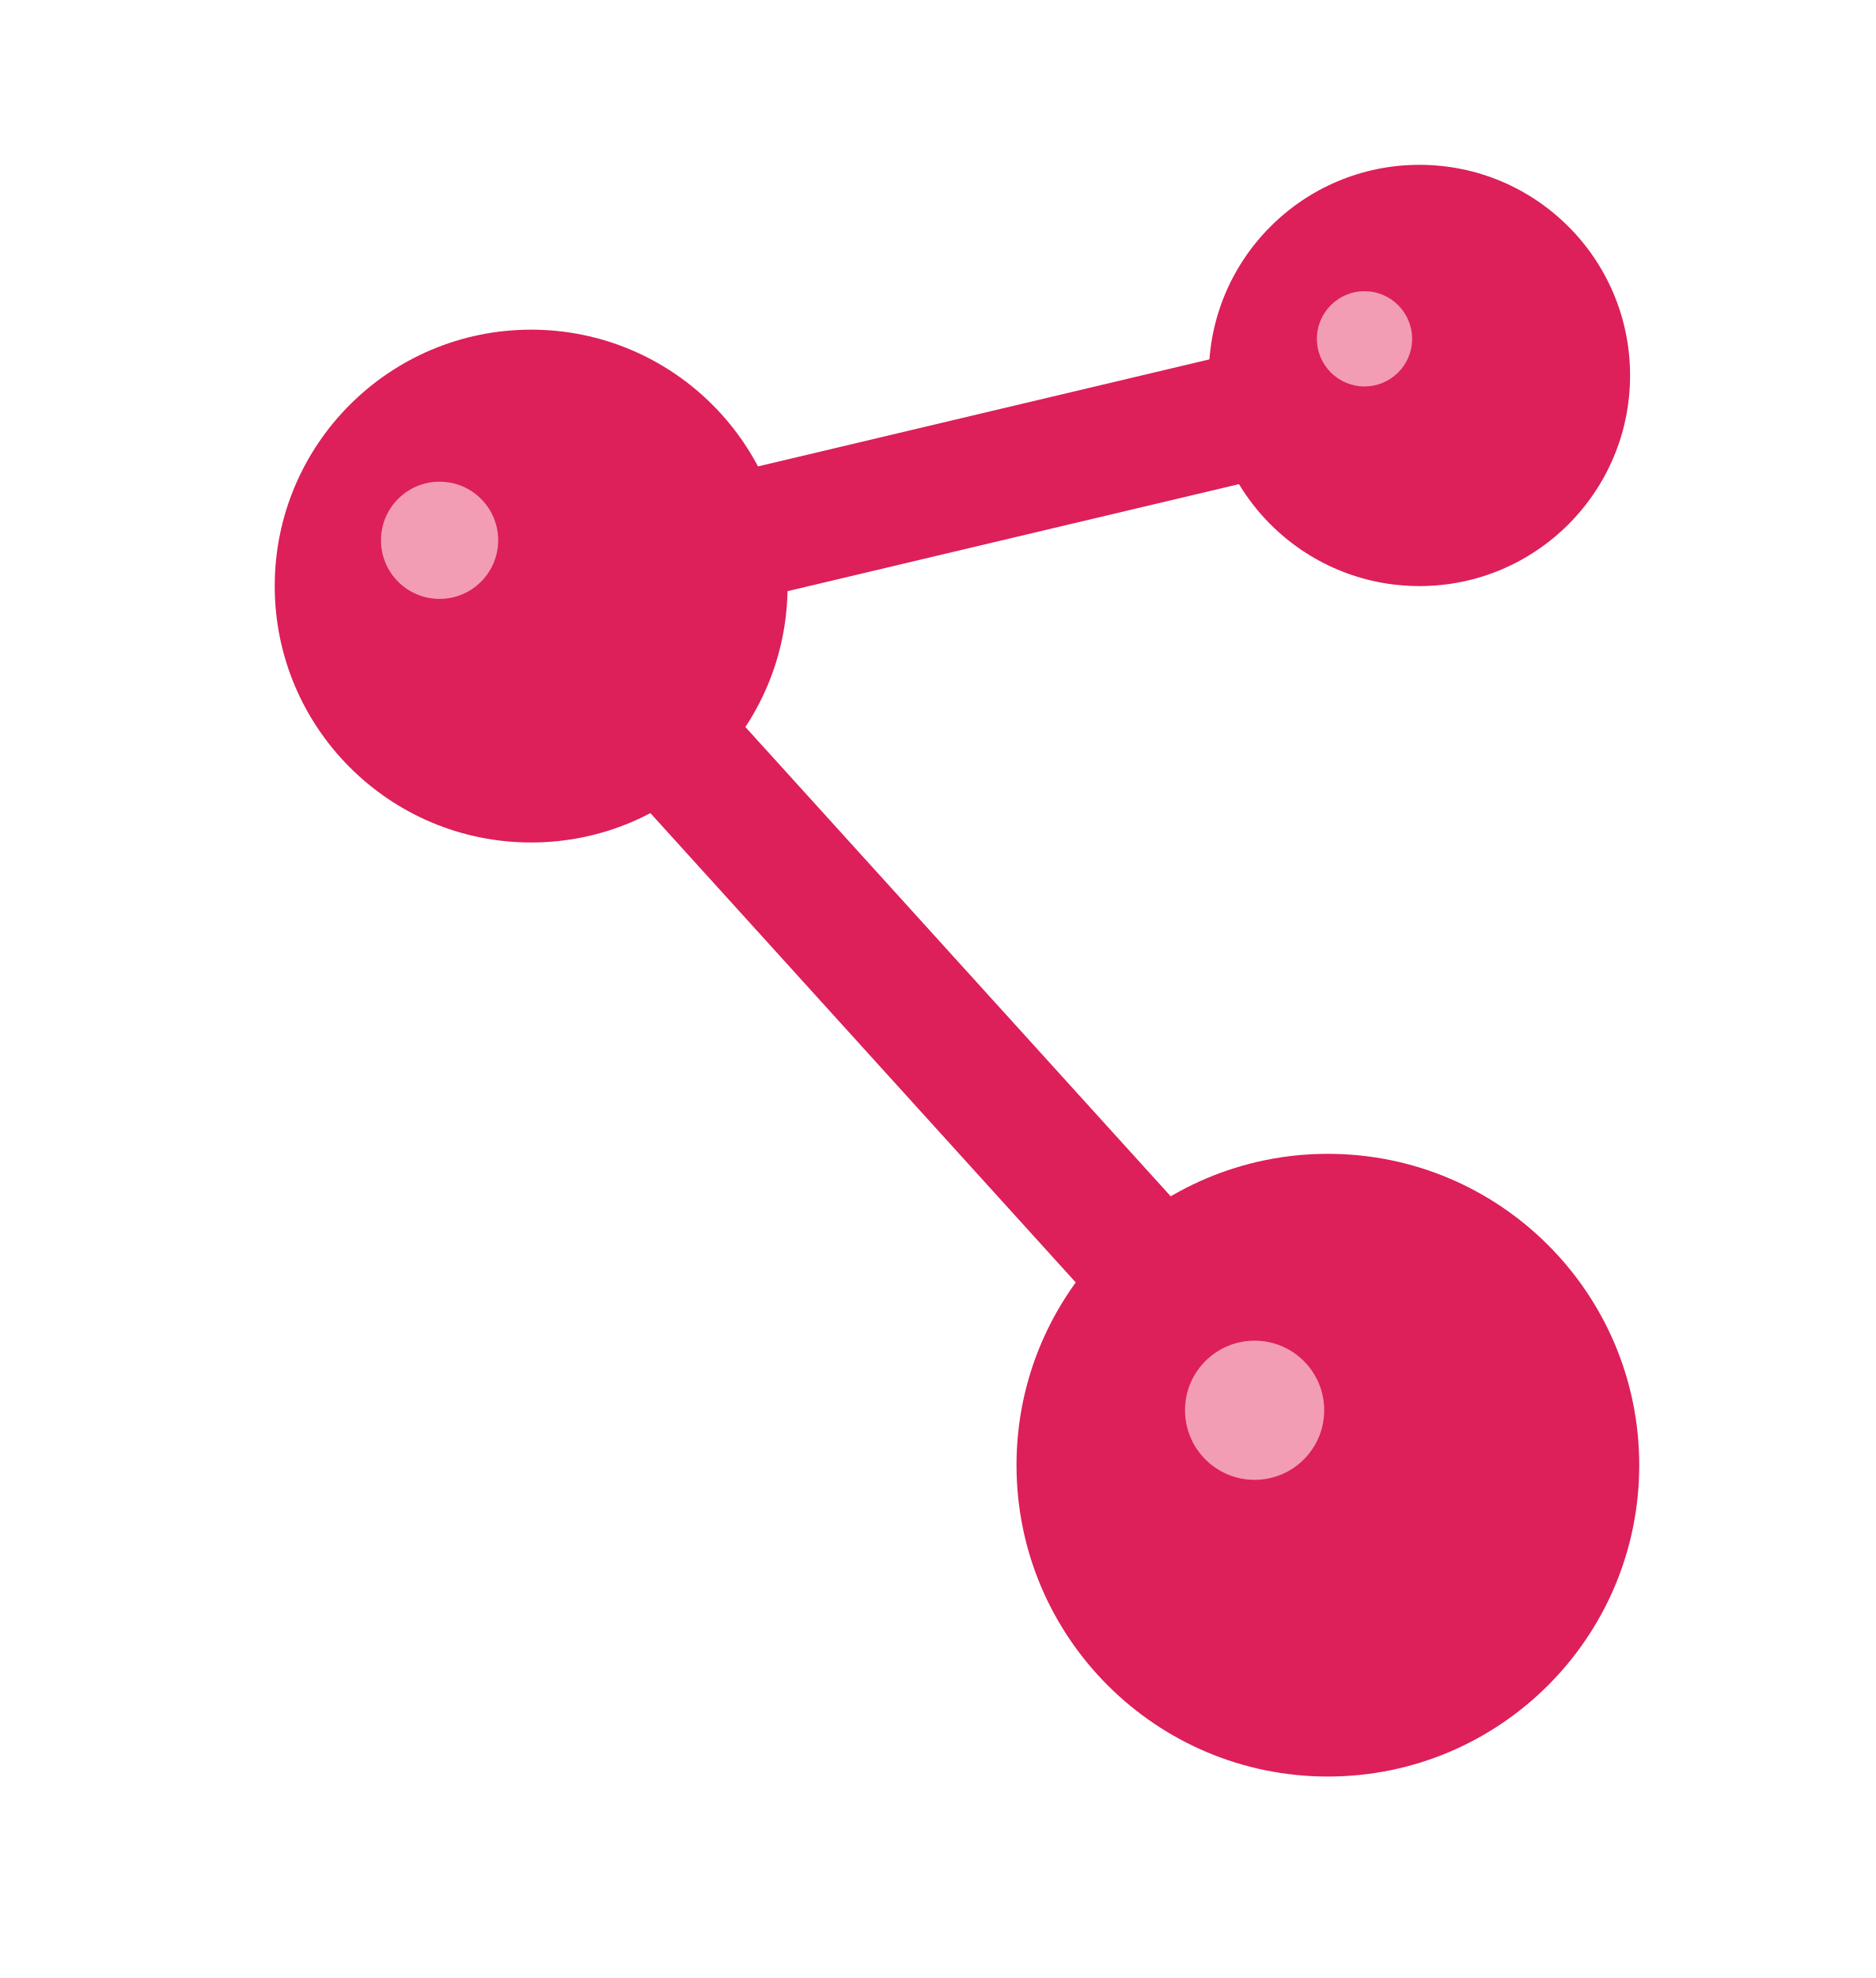
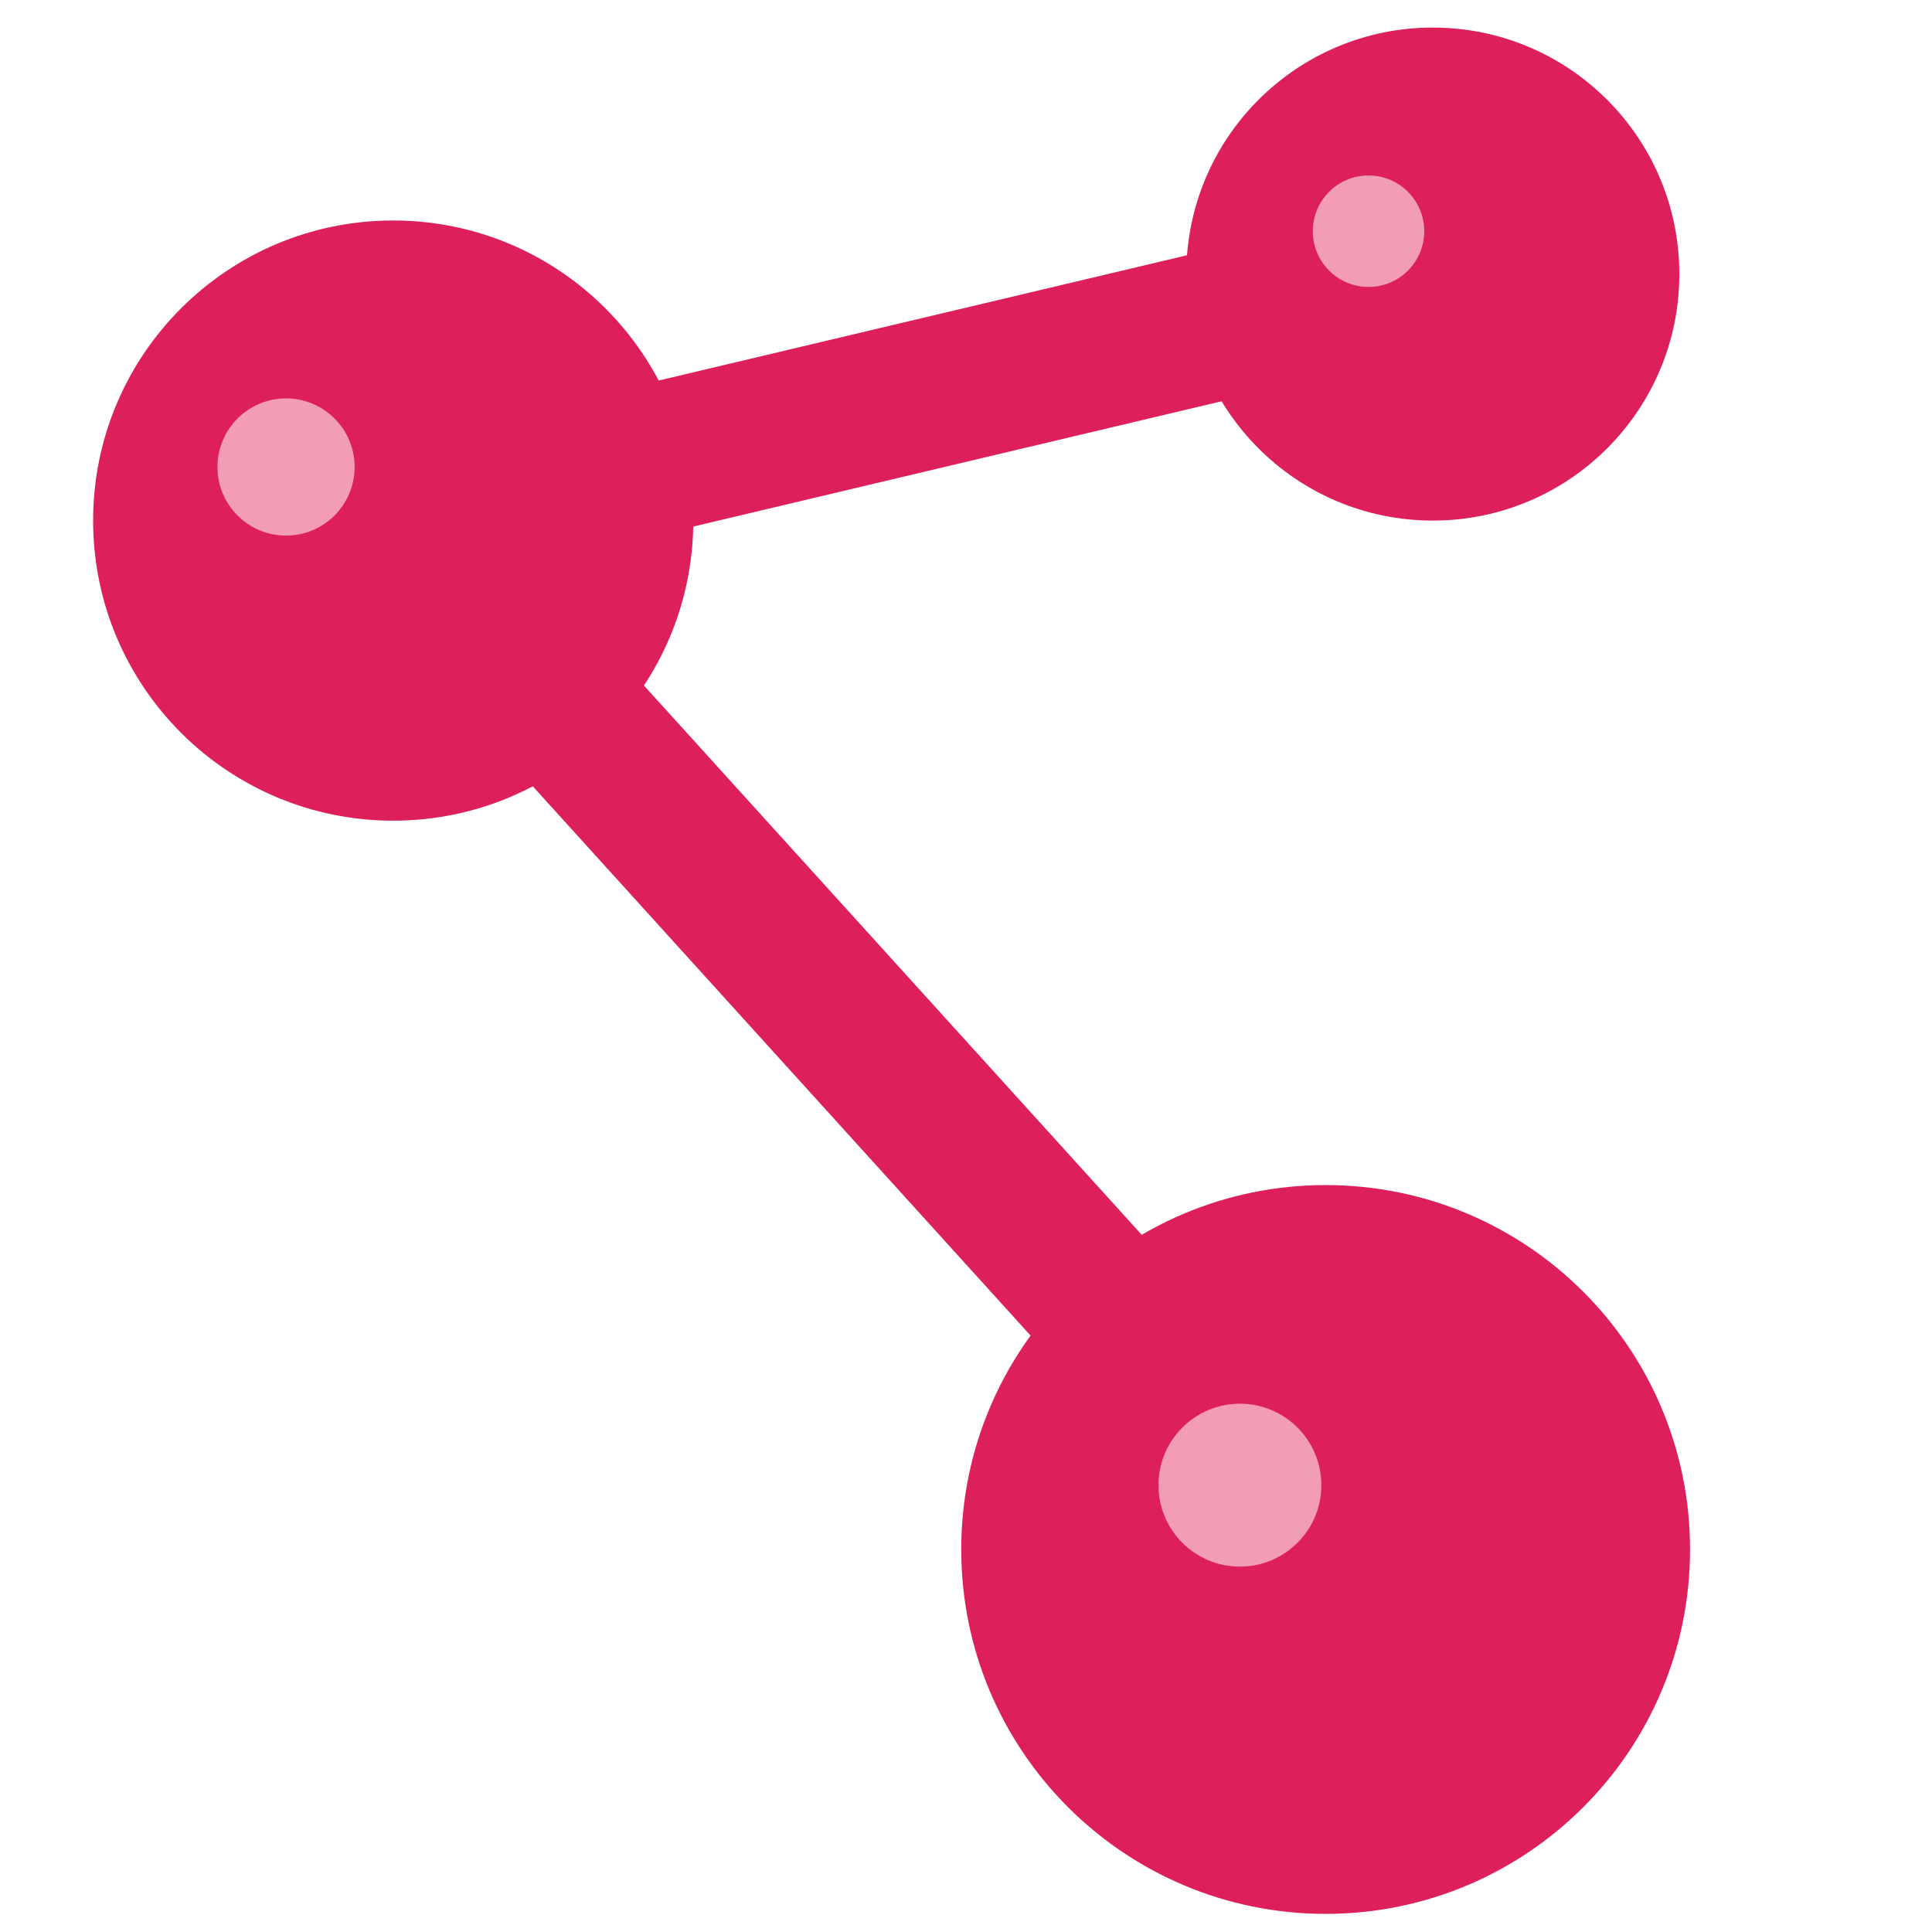
- <svg xmlns="http://www.w3.org/2000/svg" viewBox="0 0 1024 1080" width="1024" height="1080" version="1.1" id="svg7">
+ <svg xmlns="http://www.w3.org/2000/svg" viewBox="0 0 1024 1024" width="1024" height="1024" version="1.1" id="svg7">
  <defs id="defs7" />
-   <line x1="290" y1="320" x2="775" y2="205" stroke="#dd1f5a" stroke-width="70" stroke-linecap="round" id="line1" />
-   <line x1="290" y1="320" x2="725" y2="800" stroke="#dd1f5a" stroke-width="70" stroke-linecap="round" id="line2" />
-   <circle cx="290" cy="320" r="140" fill="#dd1f5a" id="circle2" />
-   <circle cx="240" cy="295" r="32" fill="#f29db4" id="circle3" />
-   <circle cx="775" cy="205" r="115" fill="#dd1f5a" id="circle4" />
-   <circle cx="745" cy="185" r="26" fill="#f29db4" id="circle5" />
-   <circle cx="725" cy="800" r="170" fill="#dd1f5a" id="circle6" />
-   <circle cx="685" cy="770" r="38" fill="#f29db4" id="circle7" />
+   <g id="g1" transform="matrix(1.136111,0,0,1.136111,-64.31989,-70.0289)">
+     <line x1="240.056" y1="304.5" x2="725.056" y2="189.5" stroke="#dd1f5a" stroke-width="70" stroke-linecap="round" id="line1" />
+     <line x1="240.056" y1="304.5" x2="675.056" y2="784.5" stroke="#dd1f5a" stroke-width="70" stroke-linecap="round" id="line2" />
+     <circle cx="240.056" cy="304.5" fill="#dd1f5a" id="circle2" r="140" />
+     <circle cx="190.056" cy="279.5" fill="#f29db4" id="circle3" r="32" />
+     <circle cx="725.056" cy="189.5" fill="#dd1f5a" id="circle4" r="115" />
+     <circle cx="695.056" cy="169.5" fill="#f29db4" id="circle5" r="26" />
+     <circle cx="675.056" cy="784.5" fill="#dd1f5a" id="circle6" r="170" />
+     <circle cx="635.056" cy="754.5" fill="#f29db4" id="circle7" r="38" />
+   </g>
</svg>
